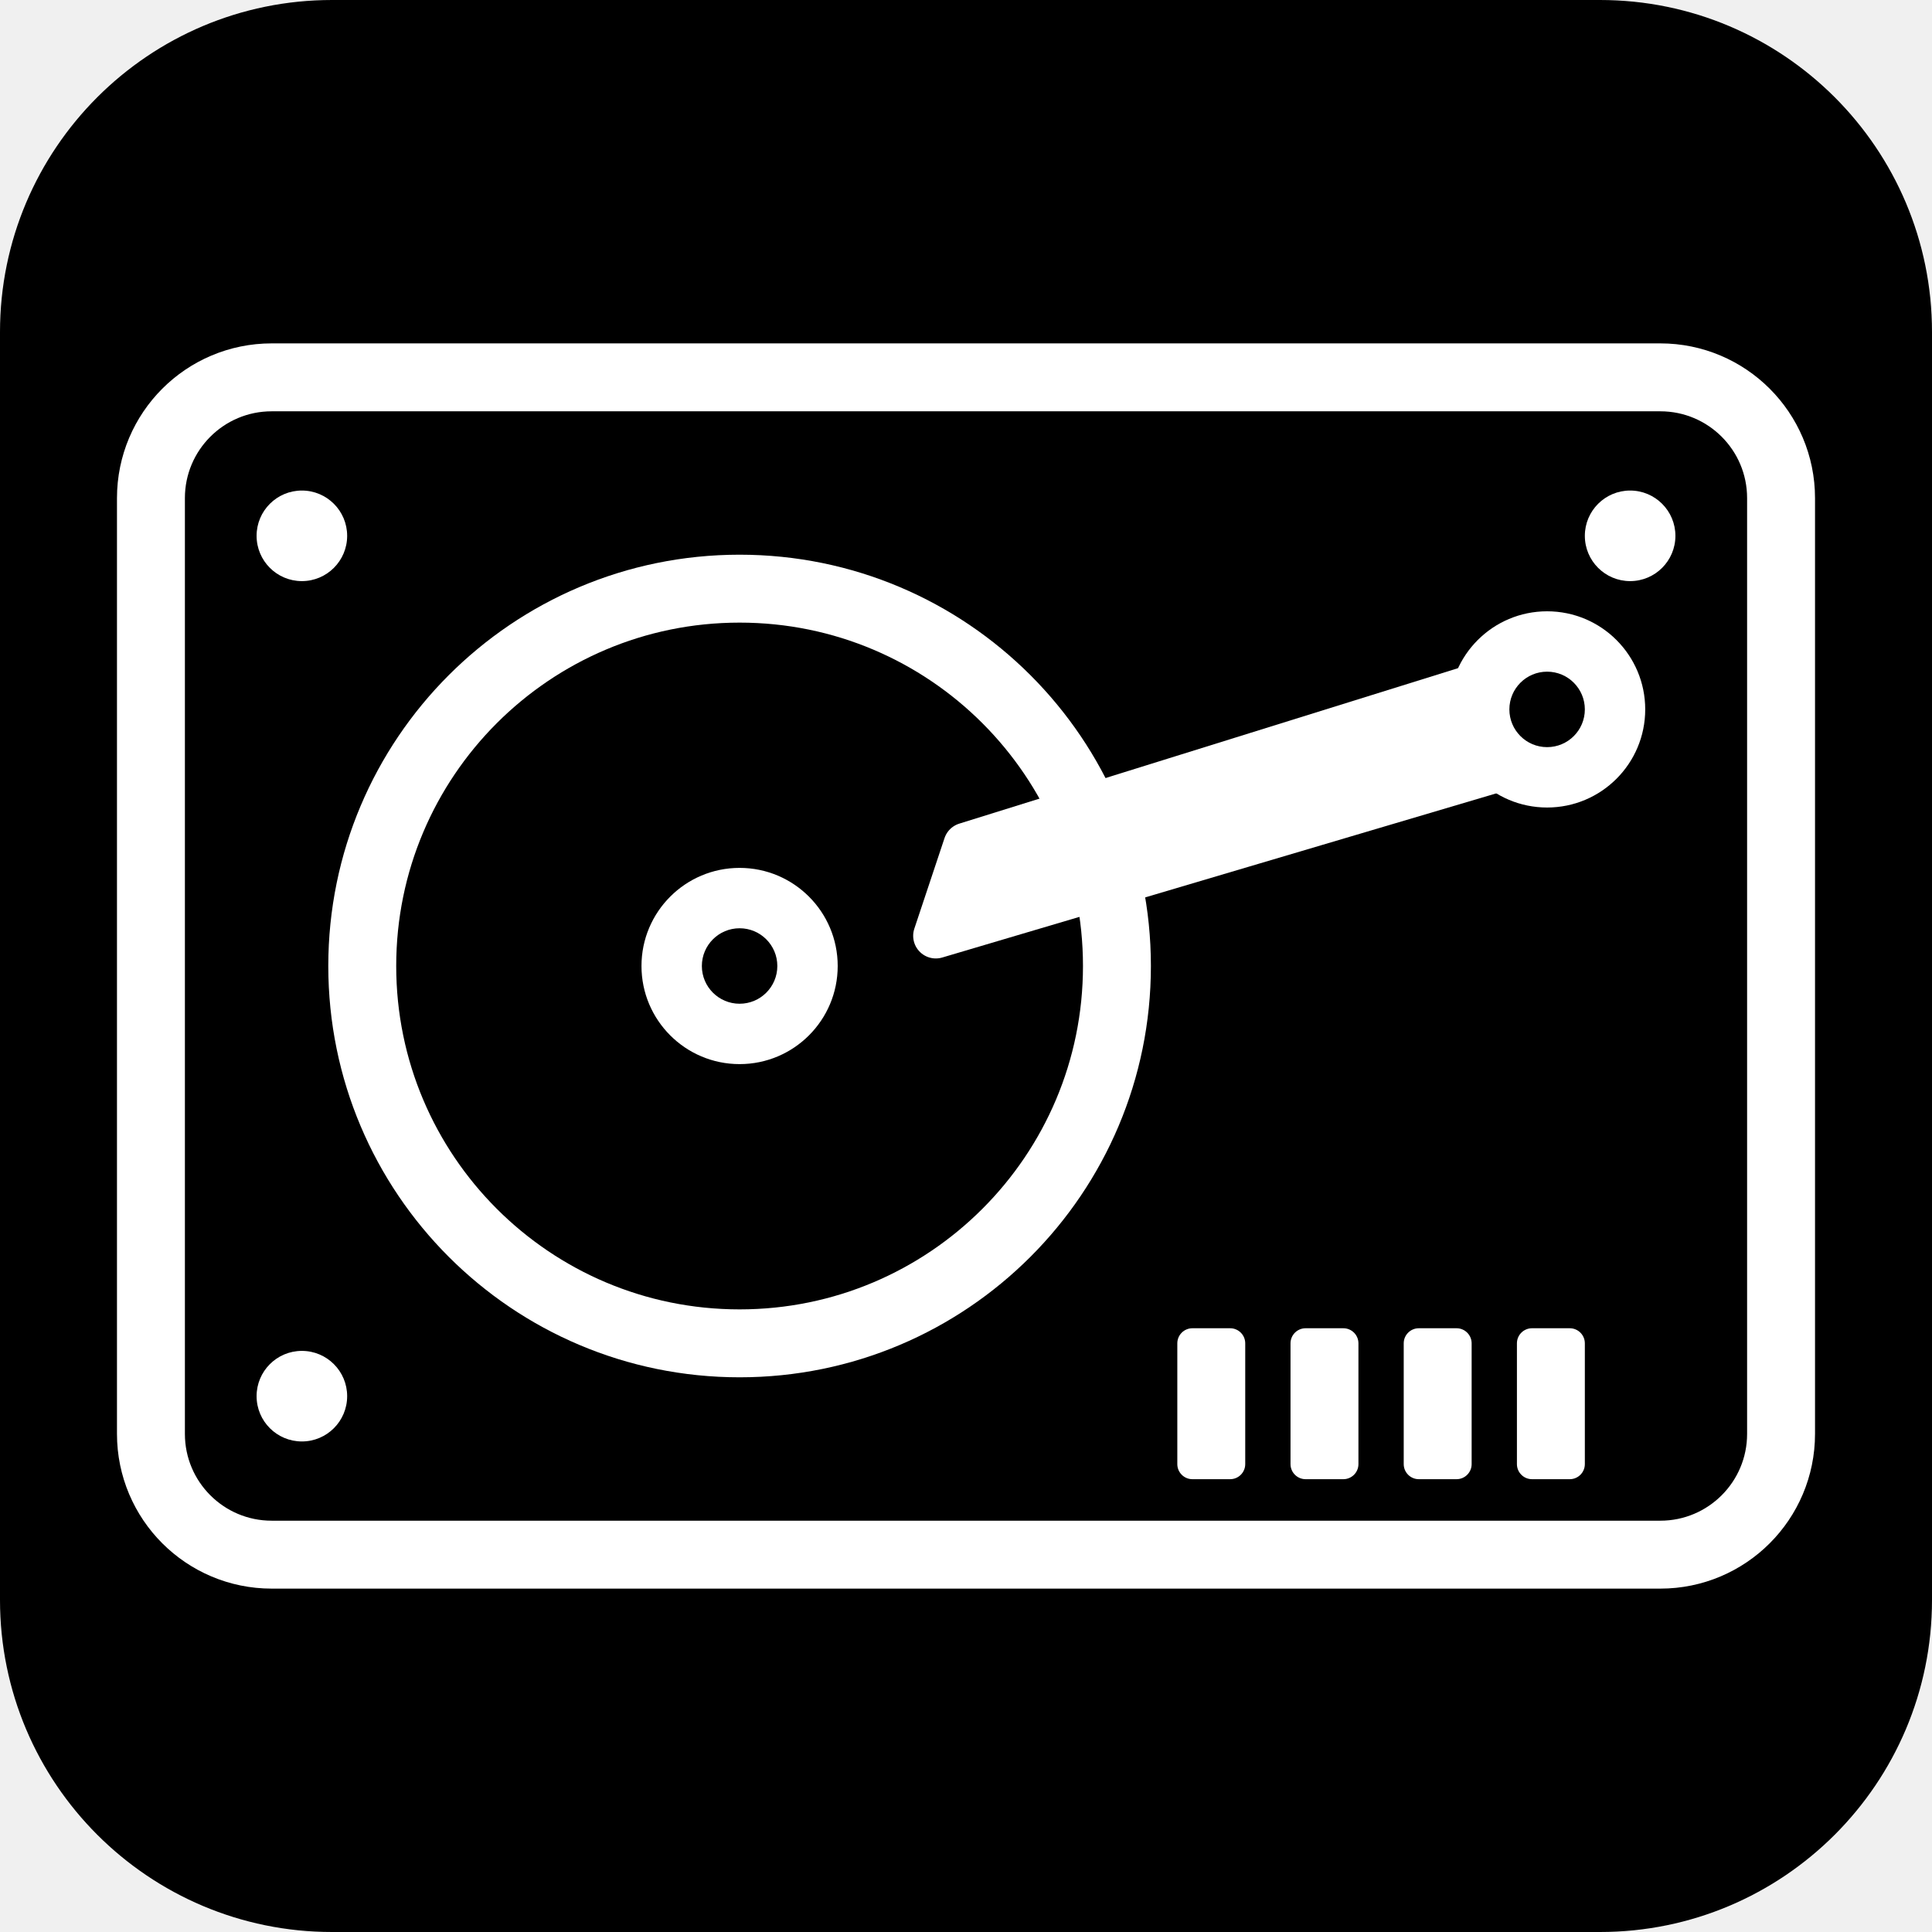
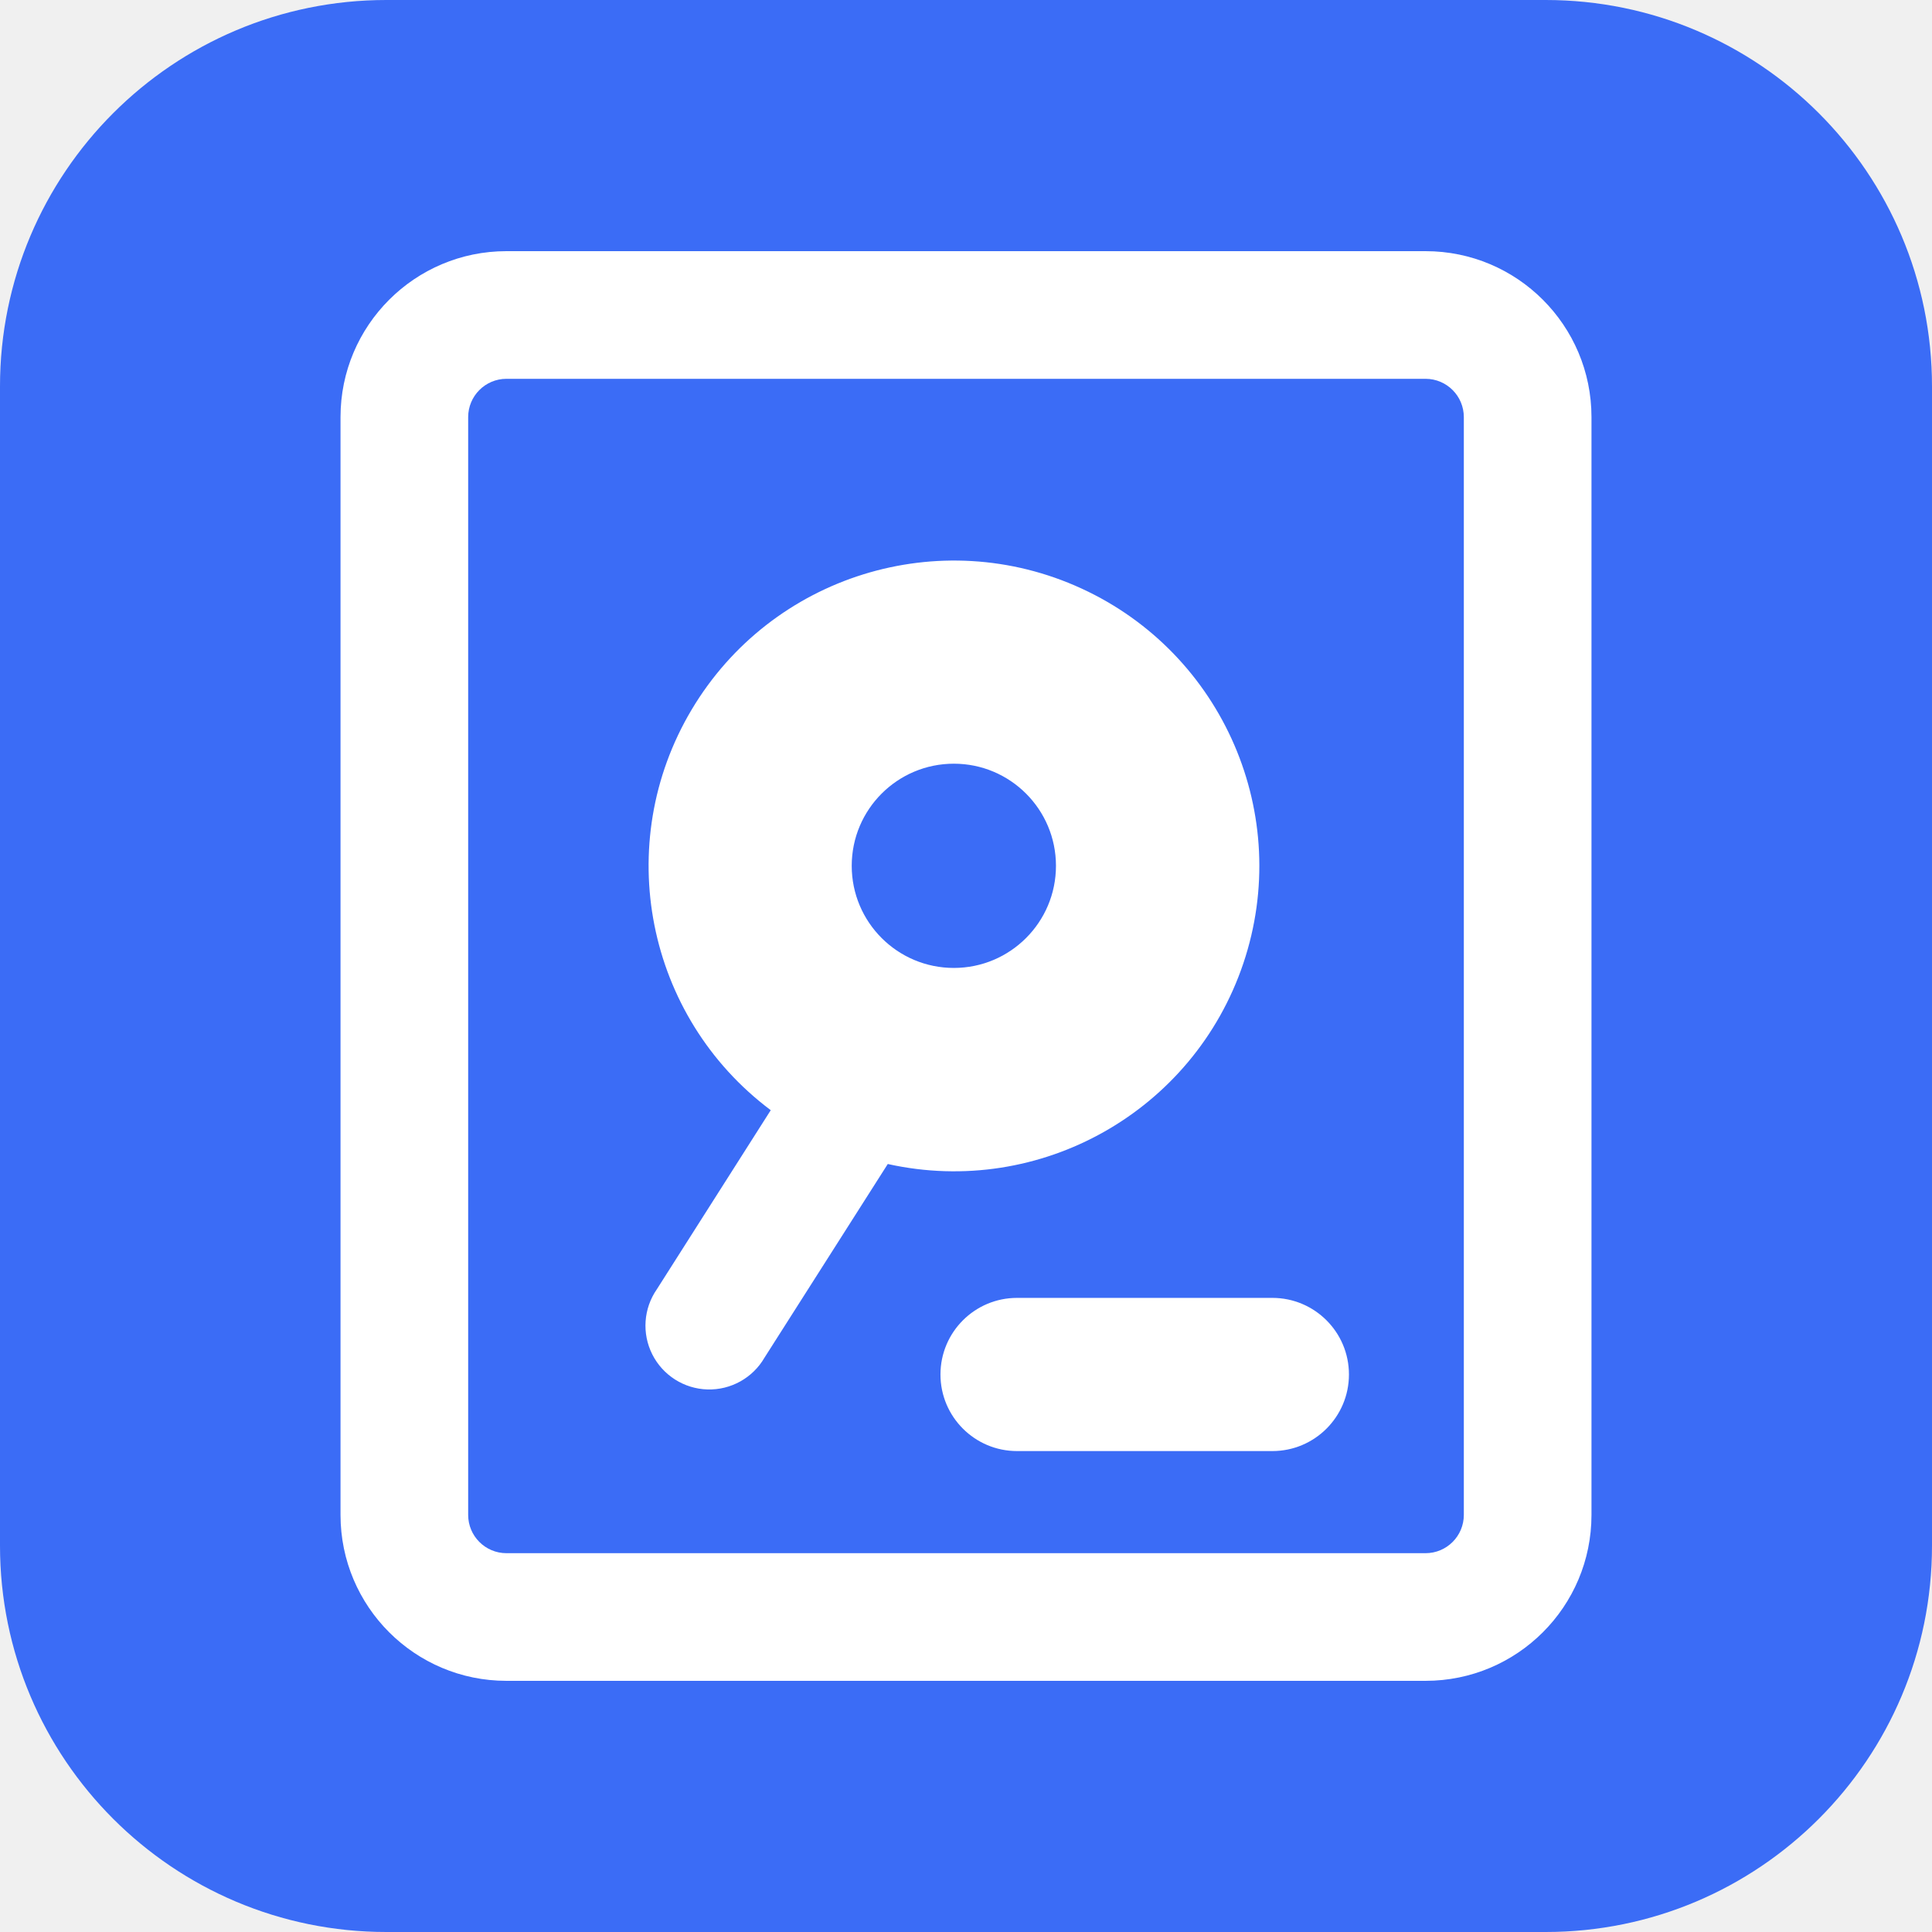
- <svg xmlns="http://www.w3.org/2000/svg" viewBox="0 0 256 256" width="256" height="256">
-   <rect width="256" height="256" rx="44" fill="#000" />
-   <rect x="20" y="50" width="216" height="156" rx="16" fill="none" stroke="#fff" stroke-width="9" />
-   <g fill="#fff">
-     <circle cx="40" cy="71" r="6" />
-     <circle cx="40" cy="185" r="6" />
-     <circle cx="216" cy="71" r="6" />
-     <rect x="156" y="176" width="9" height="20" rx="2" />
-     <rect x="171" y="176" width="9" height="20" rx="2" />
-     <rect x="186" y="176" width="9" height="20" rx="2" />
-     <rect x="201" y="176" width="9" height="20" rx="2" />
+ <svg xmlns="http://www.w3.org/2000/svg" viewBox="0 0 256 256">
+   <rect width="256" height="256" rx="51.2" fill="#3b6cf6" />
+   <g fill="#fff" transform="translate(33.28 33.28) scale(13.5314)">
+     <path d="M2.125 1.625c0-.207.168-.375.375-.375h9c.207 0 .375.168.375.375v10.75a.375.375 0 0 1-.375.375h-9a.375.375 0 0 1-.375-.375zM2.5 0C1.603 0 .875.728.875 1.625v10.75C.875 13.273 1.603 14 2.5 14h9c.898 0 1.625-.727 1.625-1.625V1.625C13.125.728 12.398 0 11.5 0zm2.588 8.412a2.99 2.99 0 1 1 1.146.527l-1.207 1.896a.625.625 0 1 1-1.054-.67zM6.75 11a.75.75 0 0 1 .75-.75H10a.75.75 0 0 1 0 1.5H7.5a.75.75 0 0 1-.75-.75m1.131-4.981a1 1 0 1 1-2 0a1 1 0 0 1 2 0" fill-rule="evenodd" clip-rule="evenodd" />
  </g>
-   <circle cx="98" cy="128" r="50" fill="none" stroke="#fff" stroke-width="9" />
-   <circle cx="98" cy="128" r="13" fill="#fff" />
-   <circle cx="98" cy="128" r="5" fill="#000" />
-   <path d="M205 88 L128 112 L124 124 L205 100 Z" fill="#fff" stroke="#fff" stroke-width="6" stroke-linejoin="round" />
-   <circle cx="205" cy="94" r="13" fill="#fff" />
-   <circle cx="205" cy="94" r="5" fill="#000" />
</svg>
